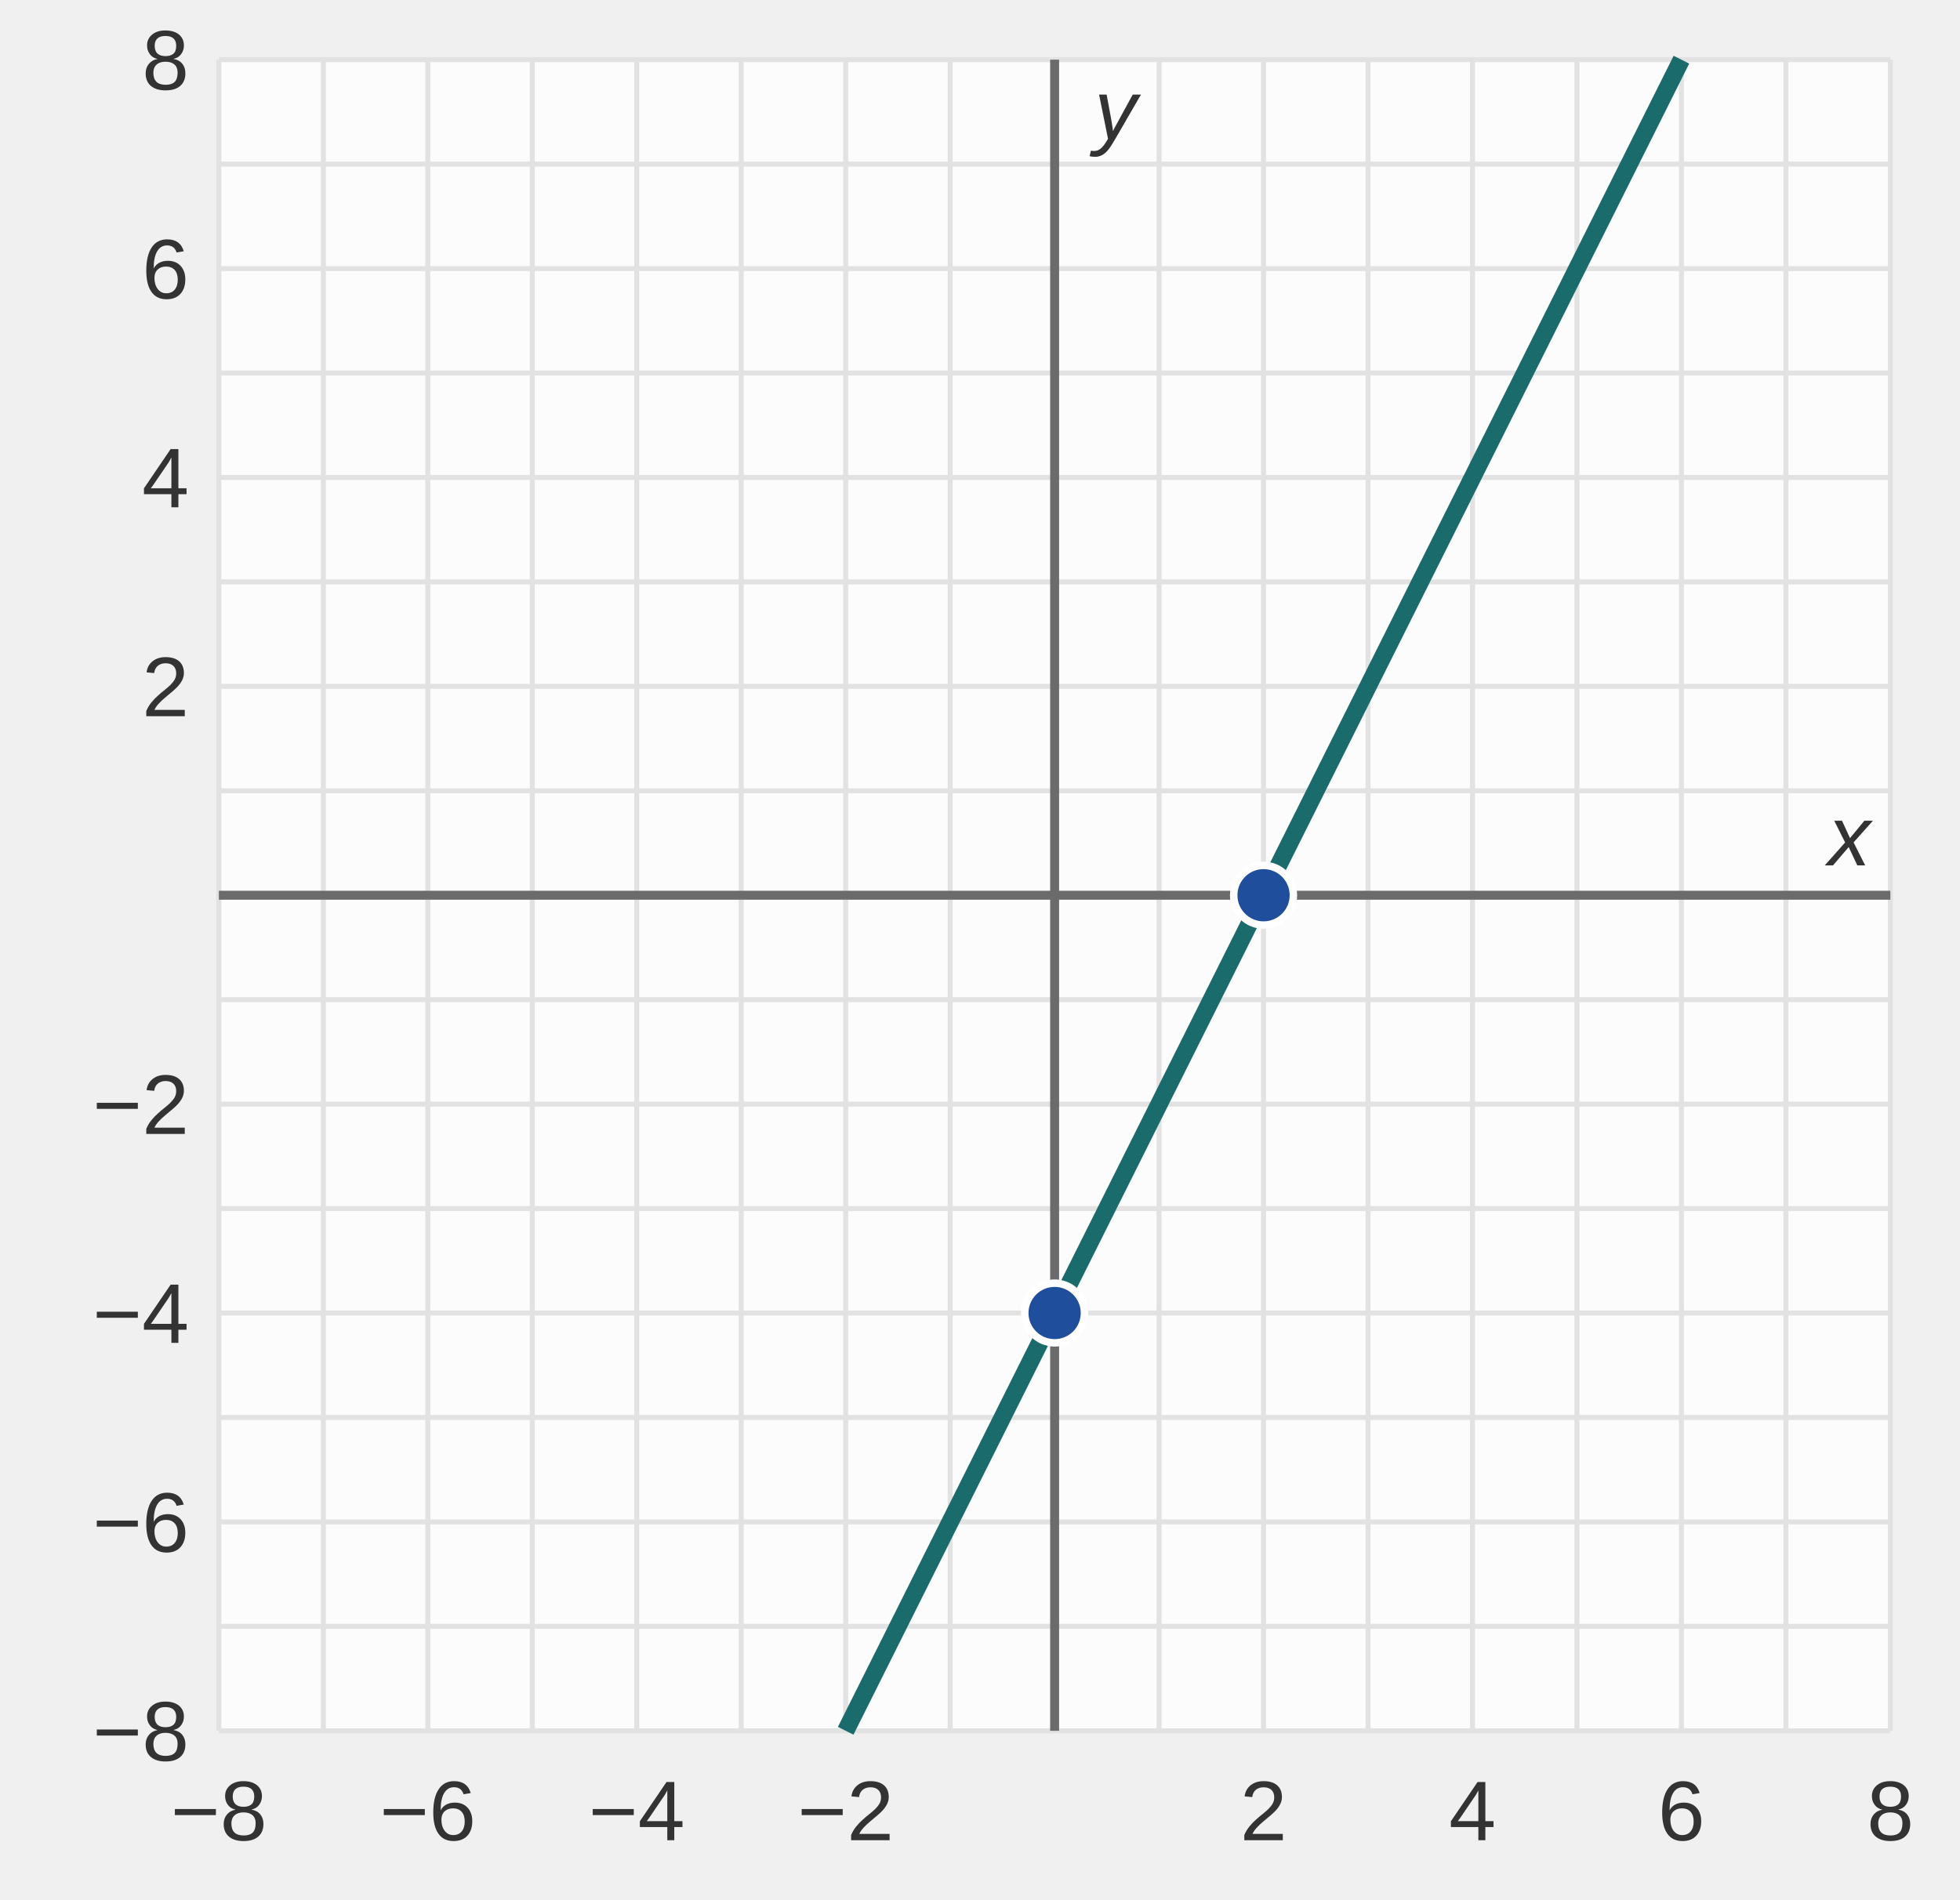
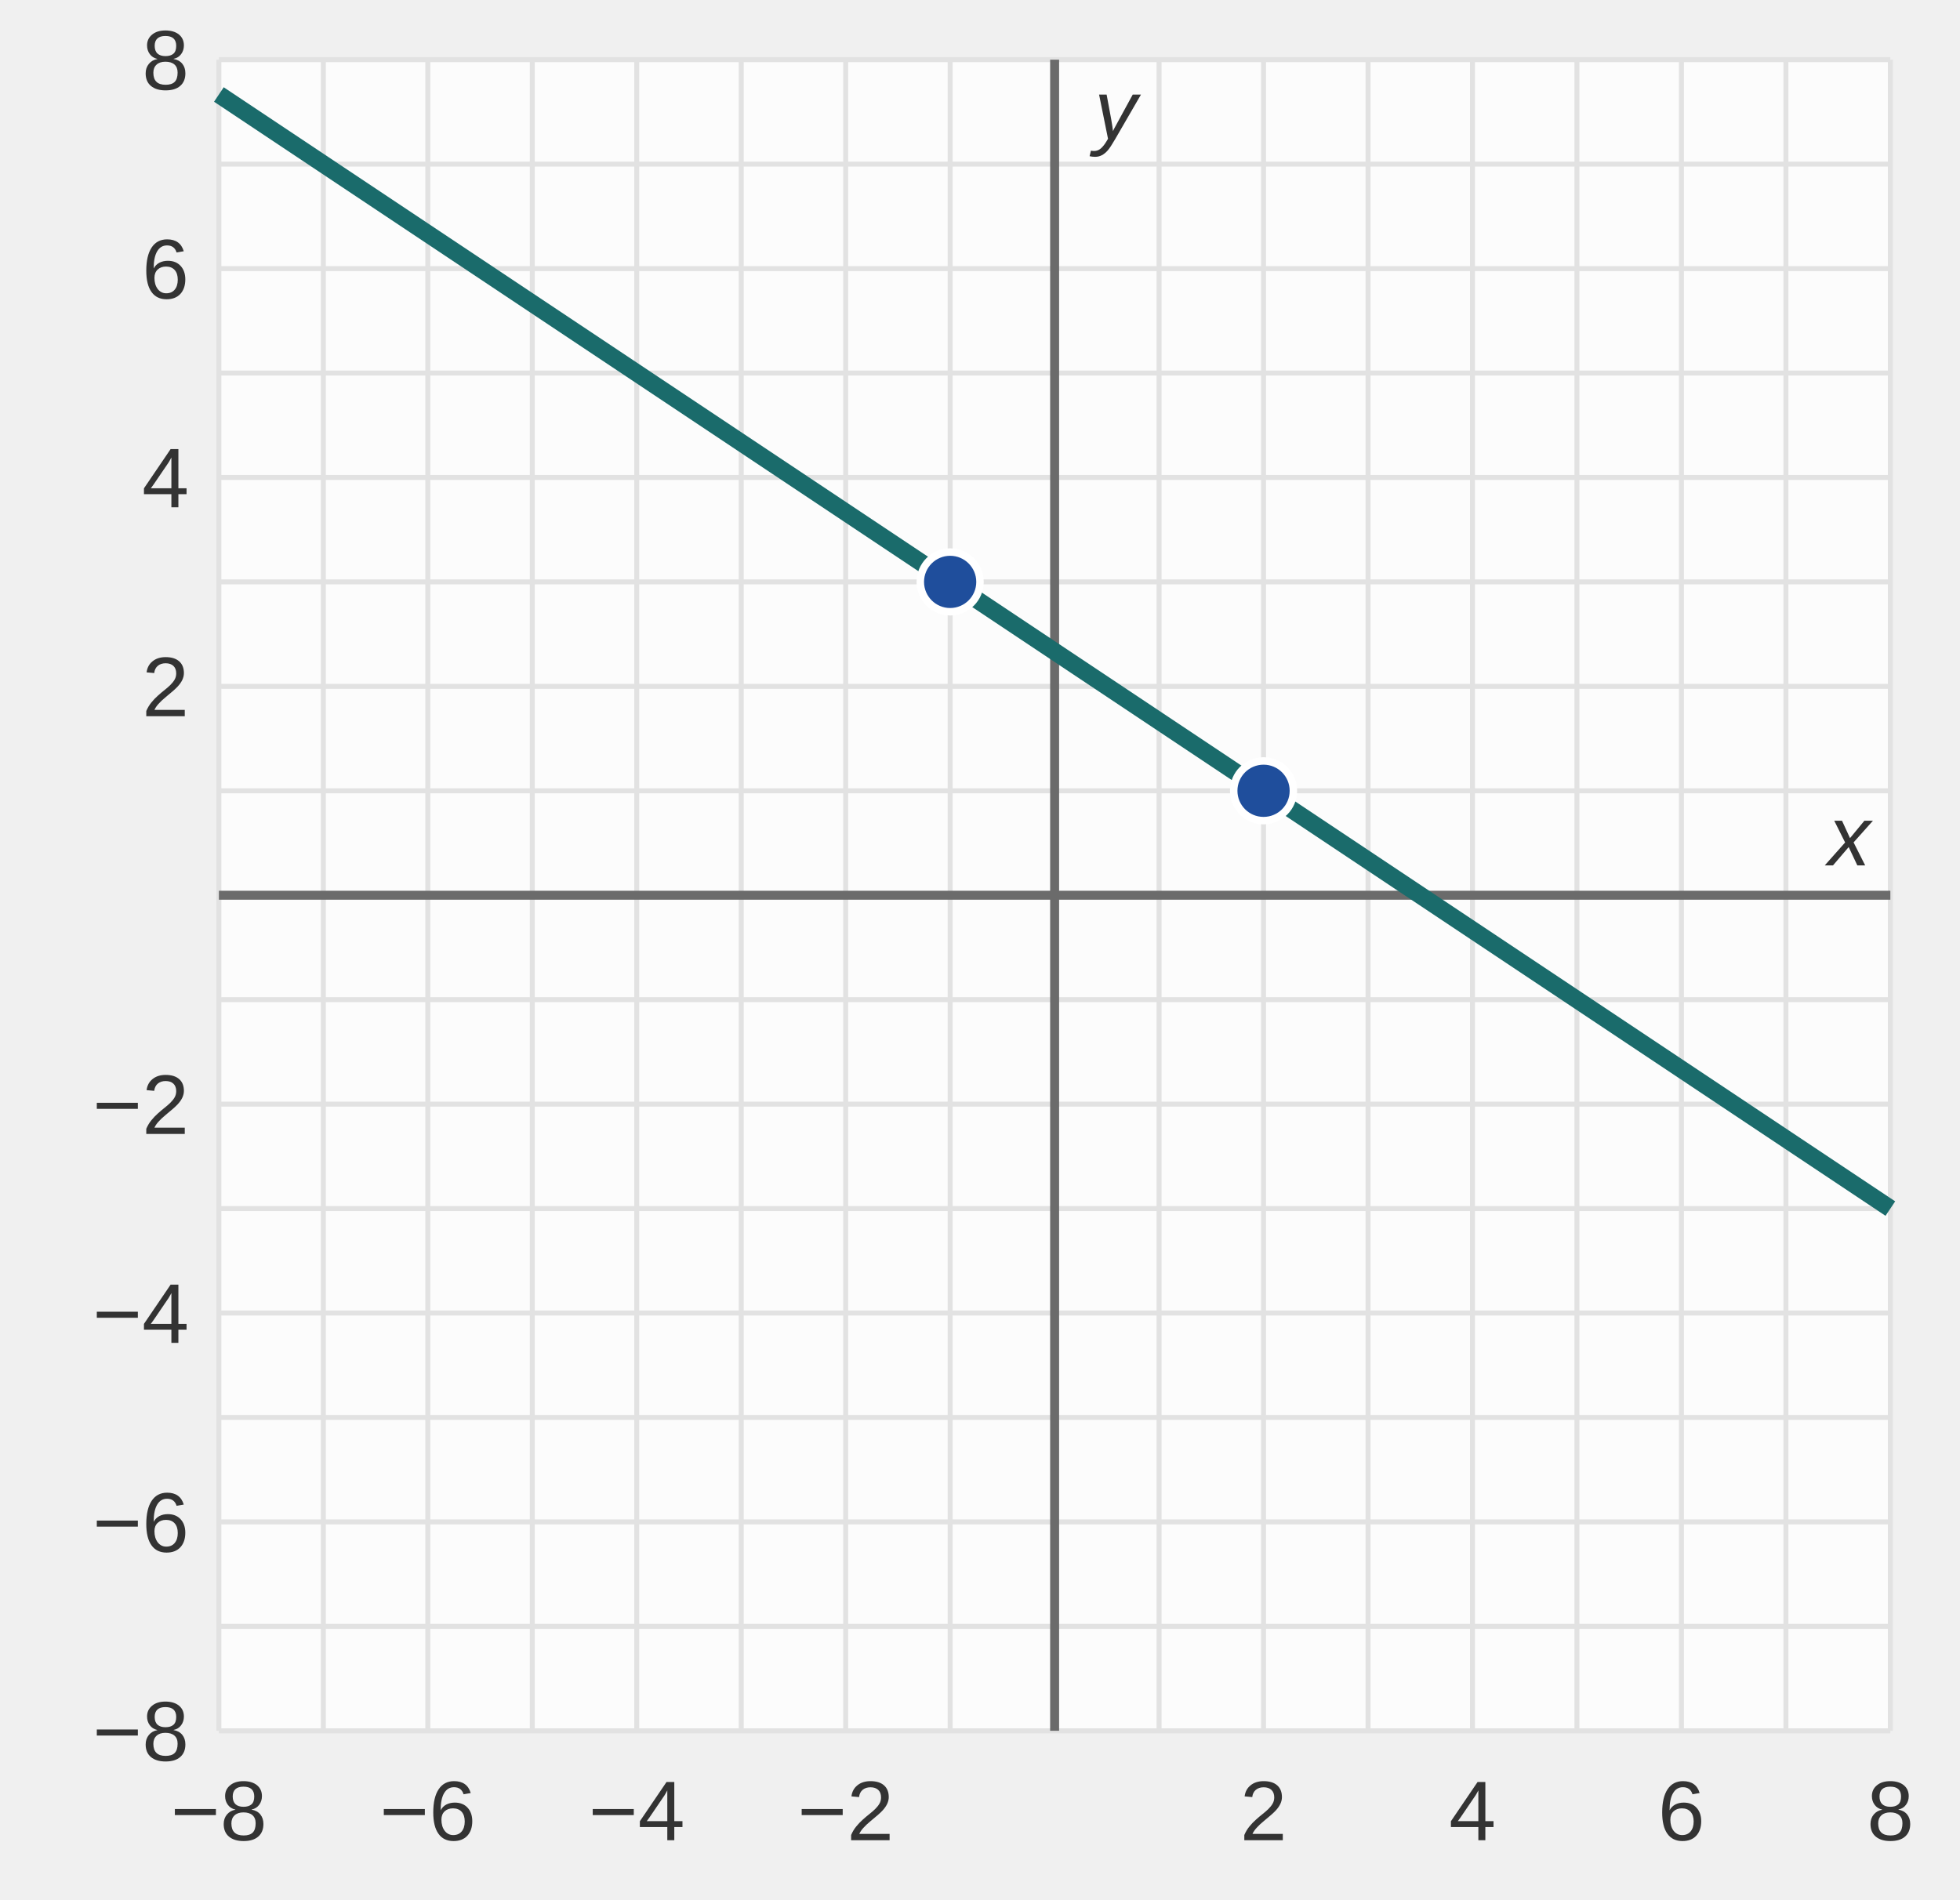
<svg viewBox="0 0 394 382" font-family="Arial, Helvetica, sans-serif" font-size="17">
  <rect x="44" y="12" width="336" height="336" fill="#fcfcfc" />
  <g stroke="#e2e2e2" stroke-width="1">
    <line x1="44.0" y1="12" x2="44.0" y2="348" />
    <line x1="65.0" y1="12" x2="65.0" y2="348" />
    <line x1="86.0" y1="12" x2="86.0" y2="348" />
    <line x1="107.0" y1="12" x2="107.0" y2="348" />
    <line x1="128.0" y1="12" x2="128.0" y2="348" />
    <line x1="149.0" y1="12" x2="149.0" y2="348" />
    <line x1="170.0" y1="12" x2="170.0" y2="348" />
    <line x1="191.0" y1="12" x2="191.0" y2="348" />
    <line x1="212.0" y1="12" x2="212.0" y2="348" />
    <line x1="233.0" y1="12" x2="233.0" y2="348" />
    <line x1="254.0" y1="12" x2="254.0" y2="348" />
    <line x1="275.0" y1="12" x2="275.0" y2="348" />
    <line x1="296.0" y1="12" x2="296.0" y2="348" />
    <line x1="317.0" y1="12" x2="317.0" y2="348" />
    <line x1="338.0" y1="12" x2="338.0" y2="348" />
    <line x1="359.0" y1="12" x2="359.0" y2="348" />
    <line x1="380.0" y1="12" x2="380.0" y2="348" />
    <line x1="44" y1="348.0" x2="380" y2="348.0" />
    <line x1="44" y1="327.0" x2="380" y2="327.0" />
    <line x1="44" y1="306.0" x2="380" y2="306.0" />
    <line x1="44" y1="285.0" x2="380" y2="285.0" />
    <line x1="44" y1="264.0" x2="380" y2="264.0" />
    <line x1="44" y1="243.0" x2="380" y2="243.0" />
    <line x1="44" y1="222.0" x2="380" y2="222.0" />
    <line x1="44" y1="201.0" x2="380" y2="201.0" />
    <line x1="44" y1="180.0" x2="380" y2="180.0" />
    <line x1="44" y1="159.0" x2="380" y2="159.0" />
    <line x1="44" y1="138.0" x2="380" y2="138.0" />
    <line x1="44" y1="117.0" x2="380" y2="117.0" />
    <line x1="44" y1="96.0" x2="380" y2="96.0" />
    <line x1="44" y1="75.0" x2="380" y2="75.0" />
    <line x1="44" y1="54.0" x2="380" y2="54.0" />
    <line x1="44" y1="33.0" x2="380" y2="33.0" />
    <line x1="44" y1="12.0" x2="380" y2="12.0" />
  </g>
  <line x1="44" y1="180.0" x2="380" y2="180.0" stroke="#6b6b6b" stroke-width="1.8" />
  <line x1="212.0" y1="12" x2="212.0" y2="348" stroke="#6b6b6b" stroke-width="1.8" />
  <g fill="#333" text-anchor="middle">
    <text x="44.0" y="370">−8</text>
    <text x="86.0" y="370">−6</text>
    <text x="128.0" y="370">−4</text>
    <text x="170.0" y="370">−2</text>
    <text x="254.0" y="370">2</text>
    <text x="296.0" y="370">4</text>
    <text x="338.0" y="370">6</text>
    <text x="380.0" y="370">8</text>
  </g>
  <g fill="#333" text-anchor="end">
    <text x="38" y="354.0">−8</text>
    <text x="38" y="312.0">−6</text>
    <text x="38" y="270.0">−4</text>
    <text x="38" y="228.0">−2</text>
    <text x="38" y="144.0">2</text>
    <text x="38" y="102.0">4</text>
    <text x="38" y="60.0">6</text>
    <text x="38" y="18.0">8</text>
  </g>
  <text x="376" y="174.0" text-anchor="end" fill="#333" font-style="italic">x</text>
  <text x="220.0" y="28" text-anchor="start" fill="#333" font-style="italic">y</text>
-   <line x1="170.0" y1="348.0" x2="338.0" y2="12.0" stroke="#1a6b6b" stroke-width="3.5" />
-   <circle cx="254.0" cy="180.0" r="6" fill="#1f4e9c" stroke="#fff" stroke-width="1.5" />
-   <circle cx="212.0" cy="264.0" r="6" fill="#1f4e9c" stroke="#fff" stroke-width="1.5" />
+   <line x1="44.0" y1="19.0" x2="380.0" y2="243.0" stroke="#1a6b6b" stroke-width="3.5" />
+   <circle cx="191.0" cy="117.0" r="6" fill="#1f4e9c" stroke="#fff" stroke-width="1.5" />
+   <circle cx="254.0" cy="159.0" r="6" fill="#1f4e9c" stroke="#fff" stroke-width="1.5" />
</svg>
